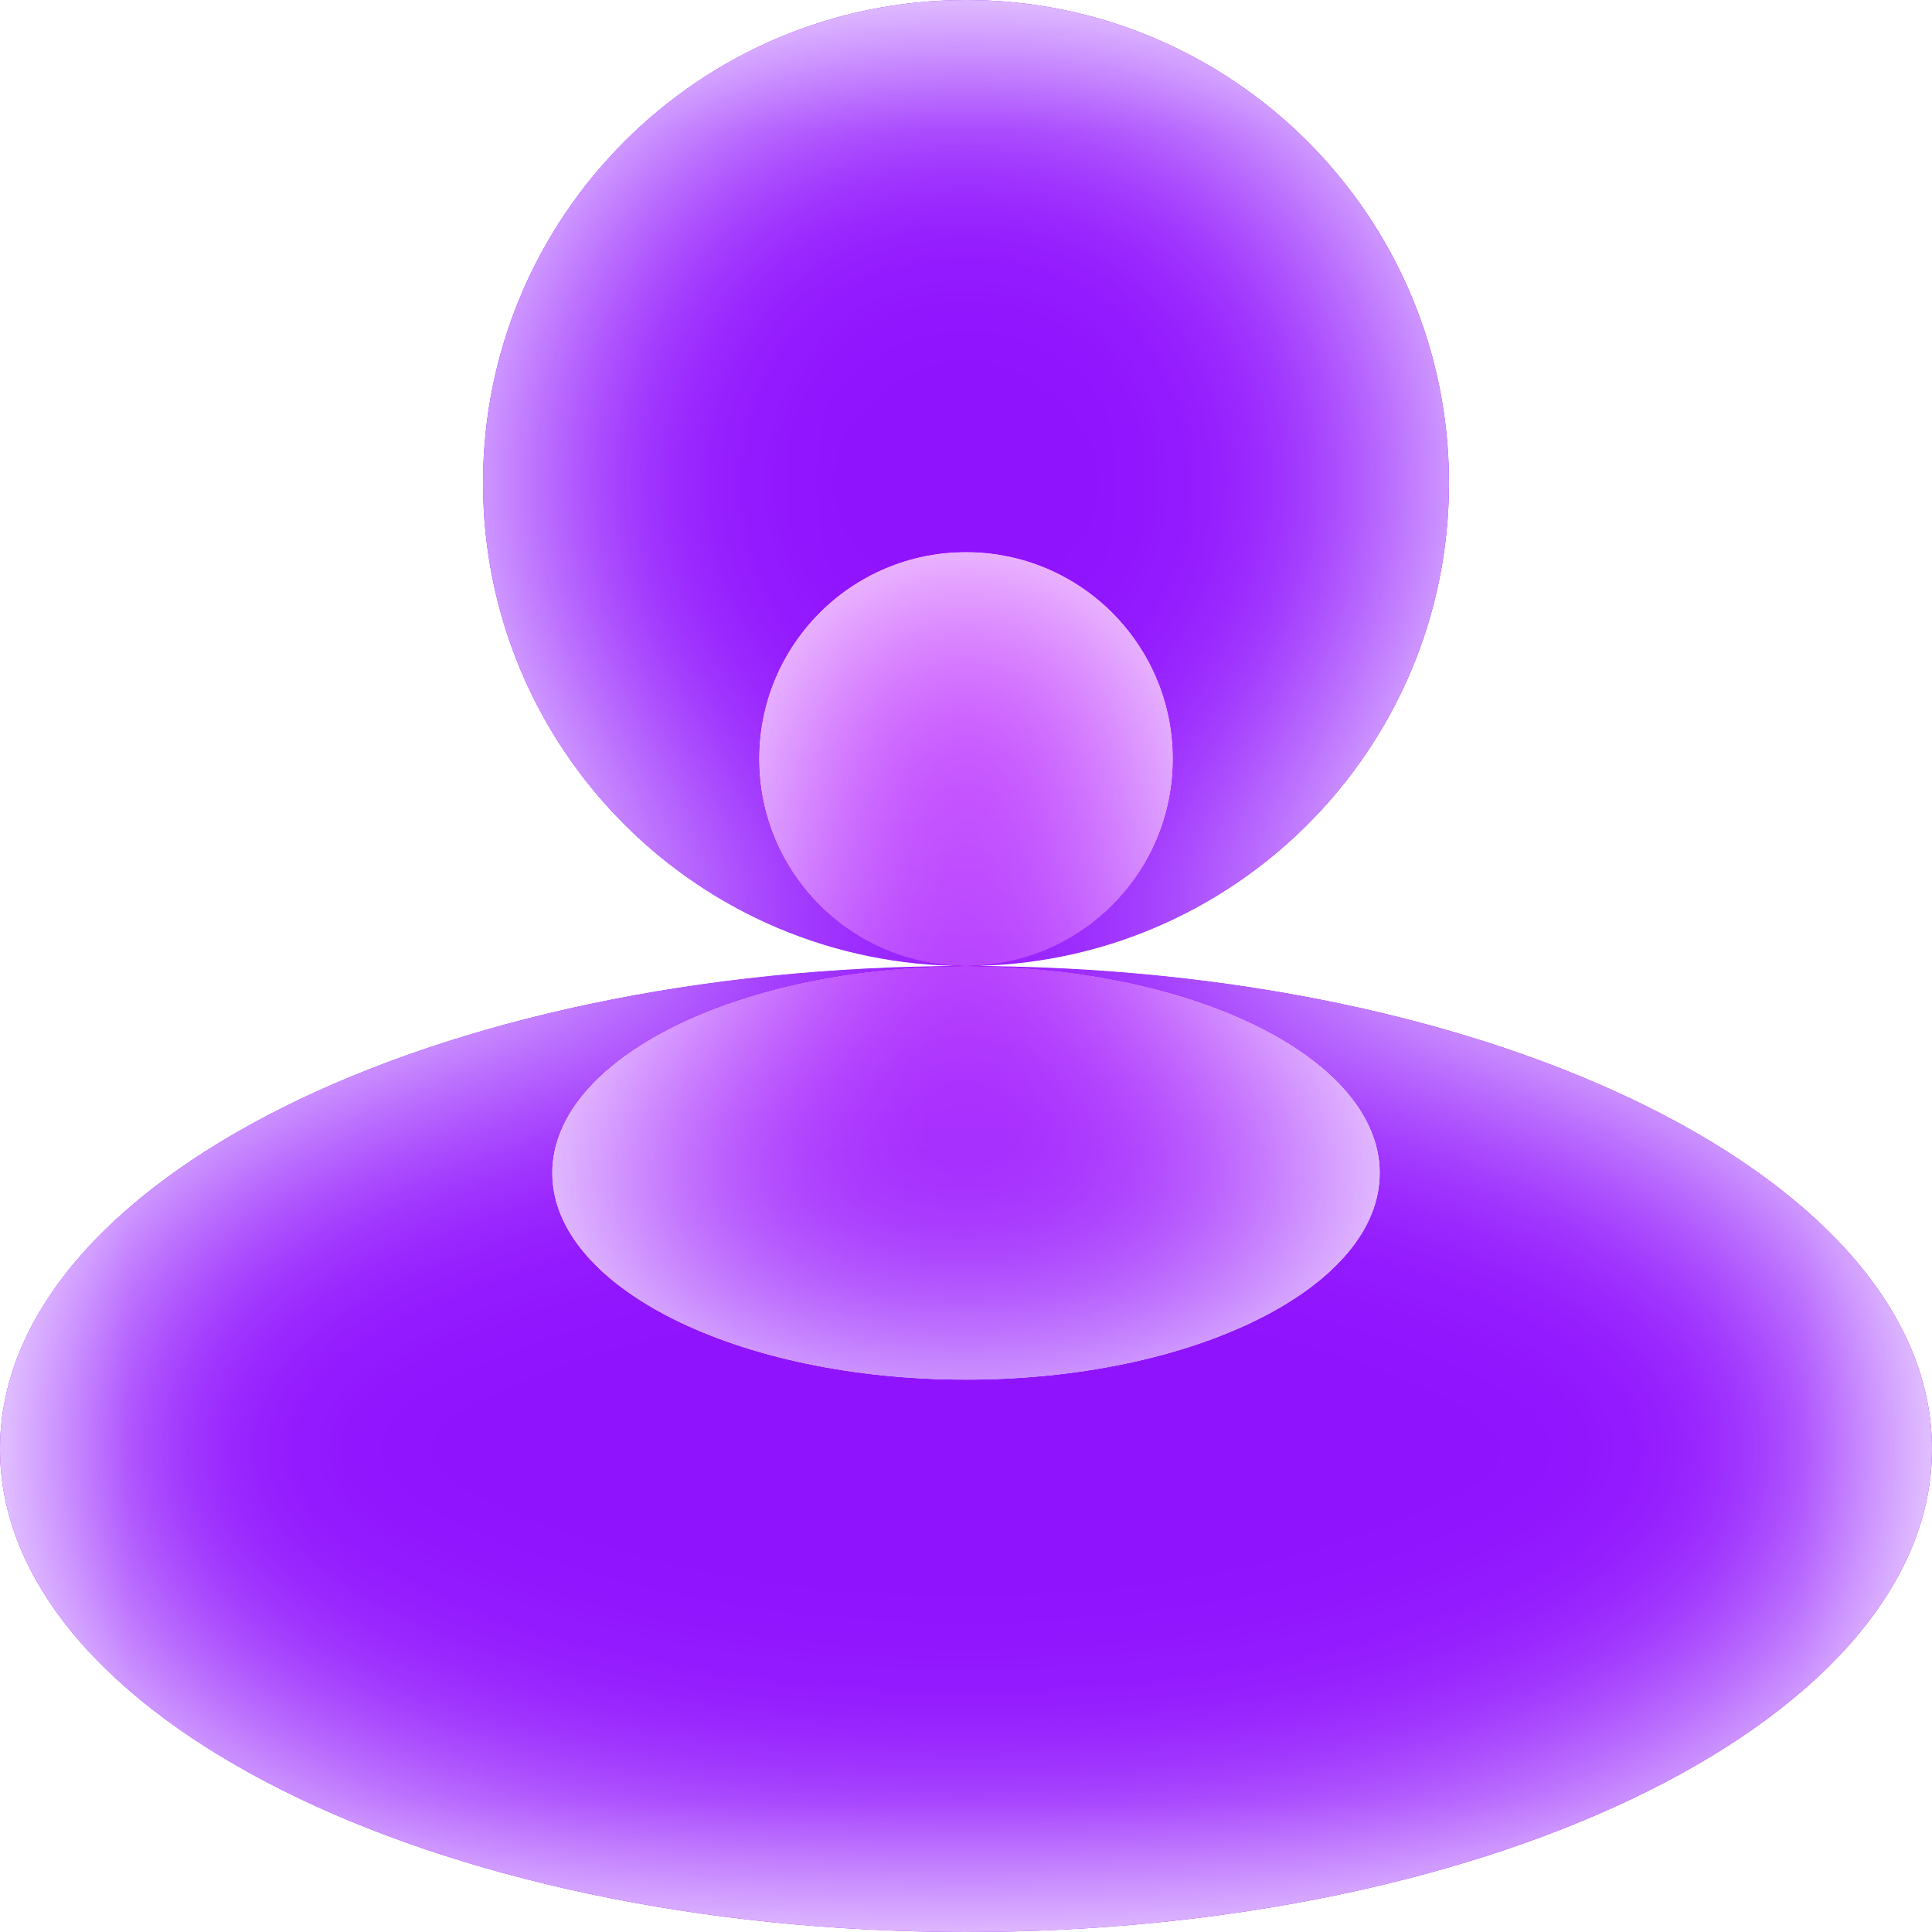
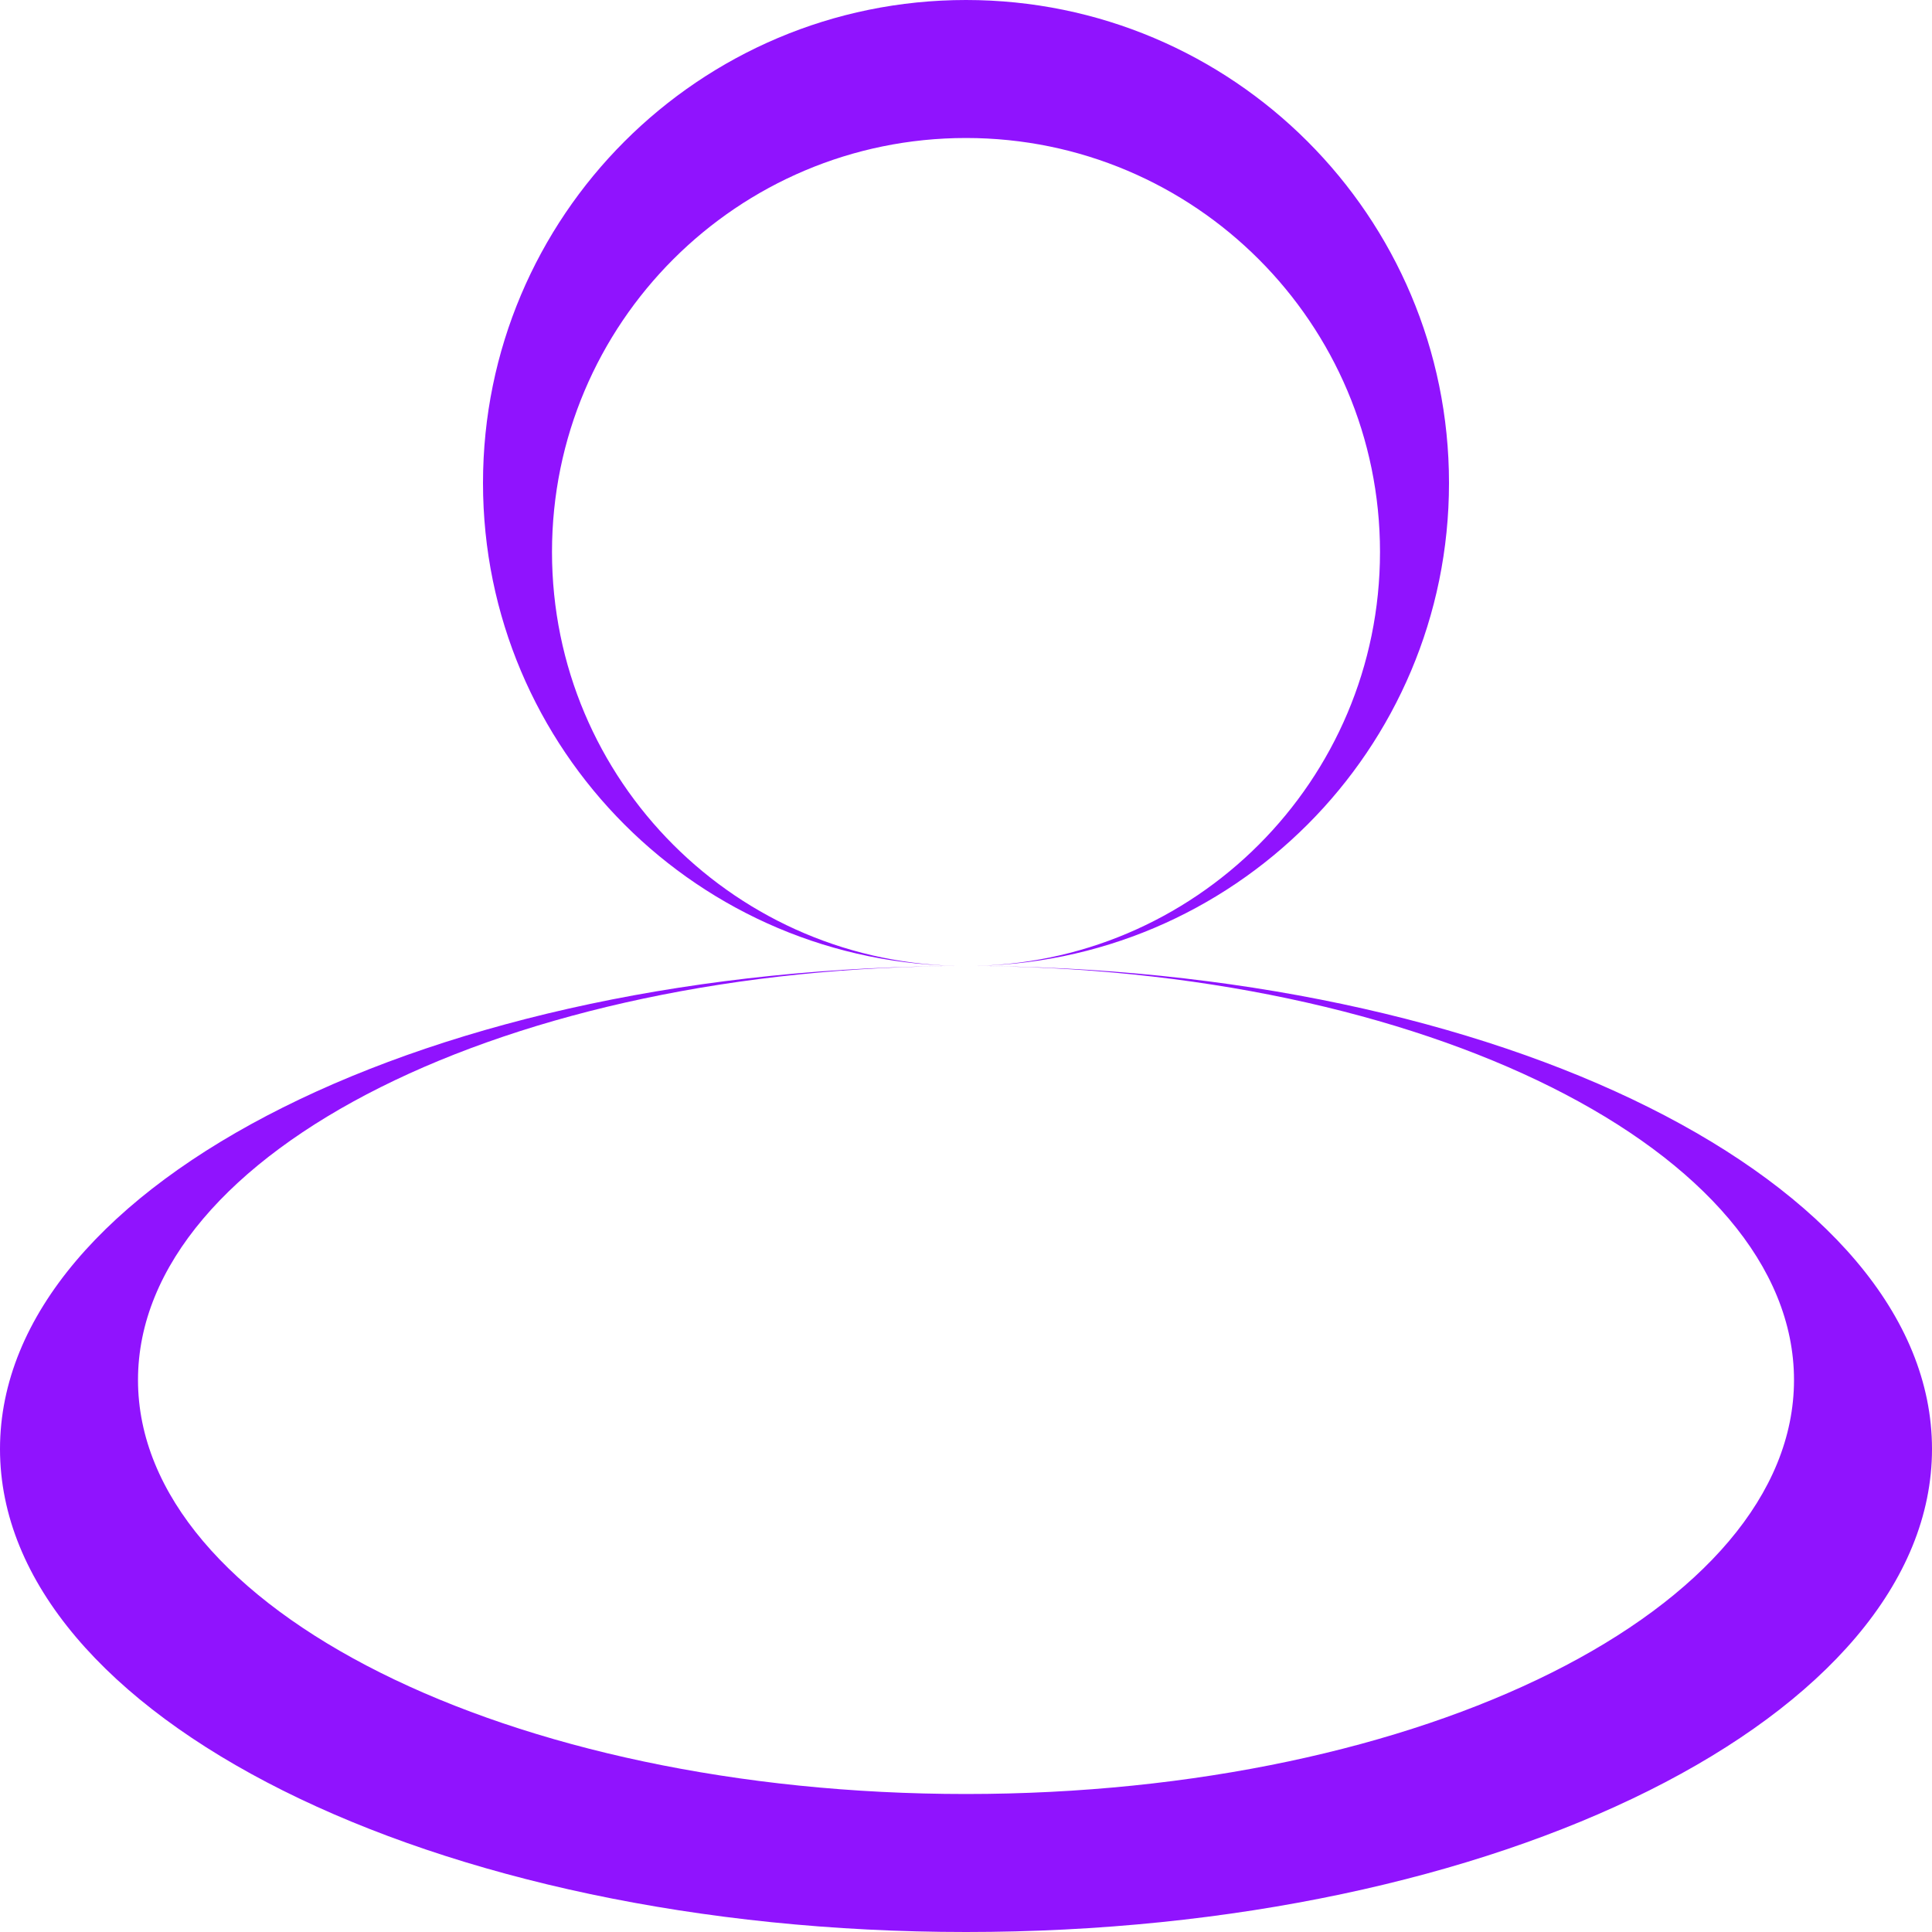
- <svg xmlns="http://www.w3.org/2000/svg" xmlns:xlink="http://www.w3.org/1999/xlink" width="70px" height="70px" viewBox="0 0 70 70" version="1.1">
-   <defs>
-     <path d="M35,70 C15.67,70 0,62.165 0,52.5 C0,42.835 15.67,35 35,35 C54.33,35 70,42.835 70,52.5 C70,62.165 54.33,70 35,70 Z M35,35 C25.335,35 17.5,27.165 17.5,17.5 C17.5,7.835 25.335,0 35,0 C44.665,0 52.5,7.835 52.5,17.5 C52.5,27.165 44.665,35 35,35 Z" id="path-1" />
-     <filter x="-7.1%" y="-7.1%" width="114.3%" height="114.3%" filterUnits="objectBoundingBox" id="filter-2">
-       <feGaussianBlur stdDeviation="5" in="SourceAlpha" result="shadowBlurInner1" />
-       <feOffset dx="0" dy="0" in="shadowBlurInner1" result="shadowOffsetInner1" />
-       <feComposite in="shadowOffsetInner1" in2="SourceAlpha" operator="arithmetic" k2="-1" k3="1" result="shadowInnerInner1" />
-       <feColorMatrix values="0 0 0 0 1   0 0 0 0 1   0 0 0 0 1  0 0 0 1 0" type="matrix" in="shadowInnerInner1" />
-     </filter>
-     <linearGradient x1="50%" y1="0%" x2="50%" y2="100%" id="linearGradient-3">
-       <stop stop-color="#C32AFF" offset="0%" />
-       <stop stop-color="#9013FE" offset="100%" />
-     </linearGradient>
-     <path d="M35,50 C26.716,50 20,46.642 20,42.5 C20,38.358 26.716,35 35,35 C43.284,35 50,38.358 50,42.5 C50,46.642 43.284,50 35,50 Z M35,35 C30.858,35 27.5,31.642 27.5,27.5 C27.5,23.358 30.858,20 35,20 C39.142,20 42.5,23.358 42.5,27.5 C42.5,31.642 39.142,35 35,35 Z" id="path-4" />
-     <filter x="-16.7%" y="-16.7%" width="133.3%" height="133.3%" filterUnits="objectBoundingBox" id="filter-5">
-       <feGaussianBlur stdDeviation="5" in="SourceAlpha" result="shadowBlurInner1" />
-       <feOffset dx="0" dy="0" in="shadowBlurInner1" result="shadowOffsetInner1" />
-       <feComposite in="shadowOffsetInner1" in2="SourceAlpha" operator="arithmetic" k2="-1" k3="1" result="shadowInnerInner1" />
-       <feColorMatrix values="0 0 0 0 1   0 0 0 0 1   0 0 0 0 1  0 0 0 1 0" type="matrix" in="shadowInnerInner1" />
-     </filter>
-   </defs>
+ <svg xmlns="http://www.w3.org/2000/svg" width="70px" height="70px" viewBox="0 0 70 70" version="1.1">
  <g id="Page-1" stroke="none" stroke-width="1" fill="none" fill-rule="evenodd">
-     <g id="login" fill-rule="nonzero">
-       <g id="Combined-Shape">
-         <use fill="#9013FE" xlink:href="#path-1" />
-         <use fill="black" fill-opacity="1" filter="url(#filter-2)" xlink:href="#path-1" />
-       </g>
-       <g id="Combined-Shape">
-         <use fill="url(#linearGradient-3)" xlink:href="#path-4" />
-         <use fill="black" fill-opacity="1" filter="url(#filter-5)" xlink:href="#path-4" />
-       </g>
+     <g id="login-b" fill="#9013FE" fill-rule="nonzero">
+       <path d="M34.996,35 C25.333,34.998 17.5,27.164 17.5,17.5 C17.5,7.835 25.335,0 35,0 C44.665,0 52.5,7.835 52.5,17.5 C52.5,27.164 44.667,34.998 35.004,35 C43.286,34.998 50,28.283 50,20 C50,11.716 43.284,5 35,5 C26.716,5 20,11.716 20,20 C20,28.283 26.714,34.998 34.996,35 Z M35,70 C15.67,70 0,62.165 0,52.5 C0,42.835 15.67,35 35,35 C54.33,35 70,42.835 70,52.5 C70,62.165 54.33,70 35,70 Z M35,65 C51.569,65 65,58.284 65,50 C65,41.716 51.569,35 35,35 C18.431,35 5,41.716 5,50 C5,58.284 18.431,65 35,65 Z" id="Combined-Shape" />
    </g>
  </g>
</svg>
